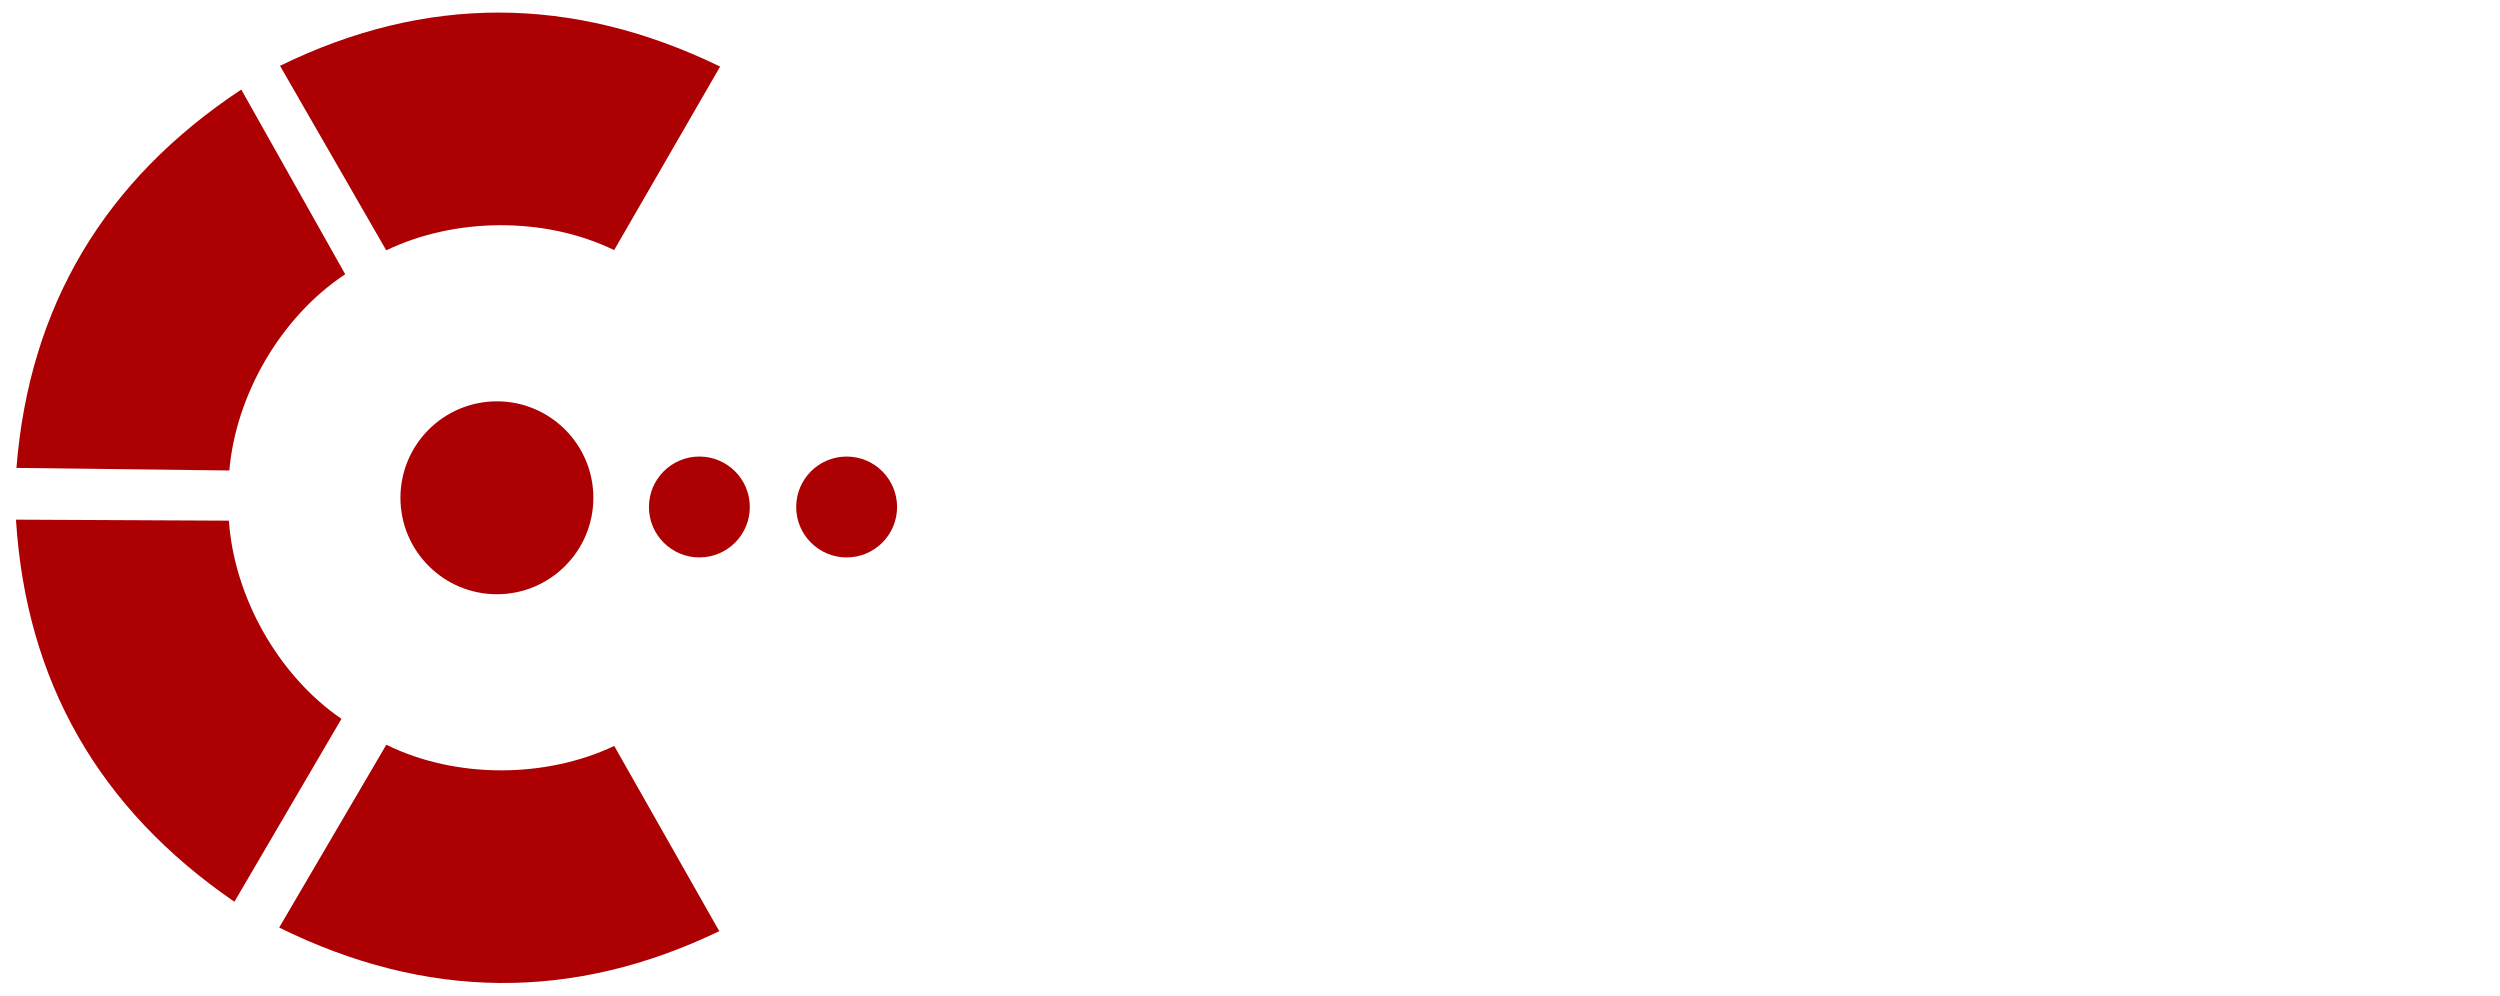
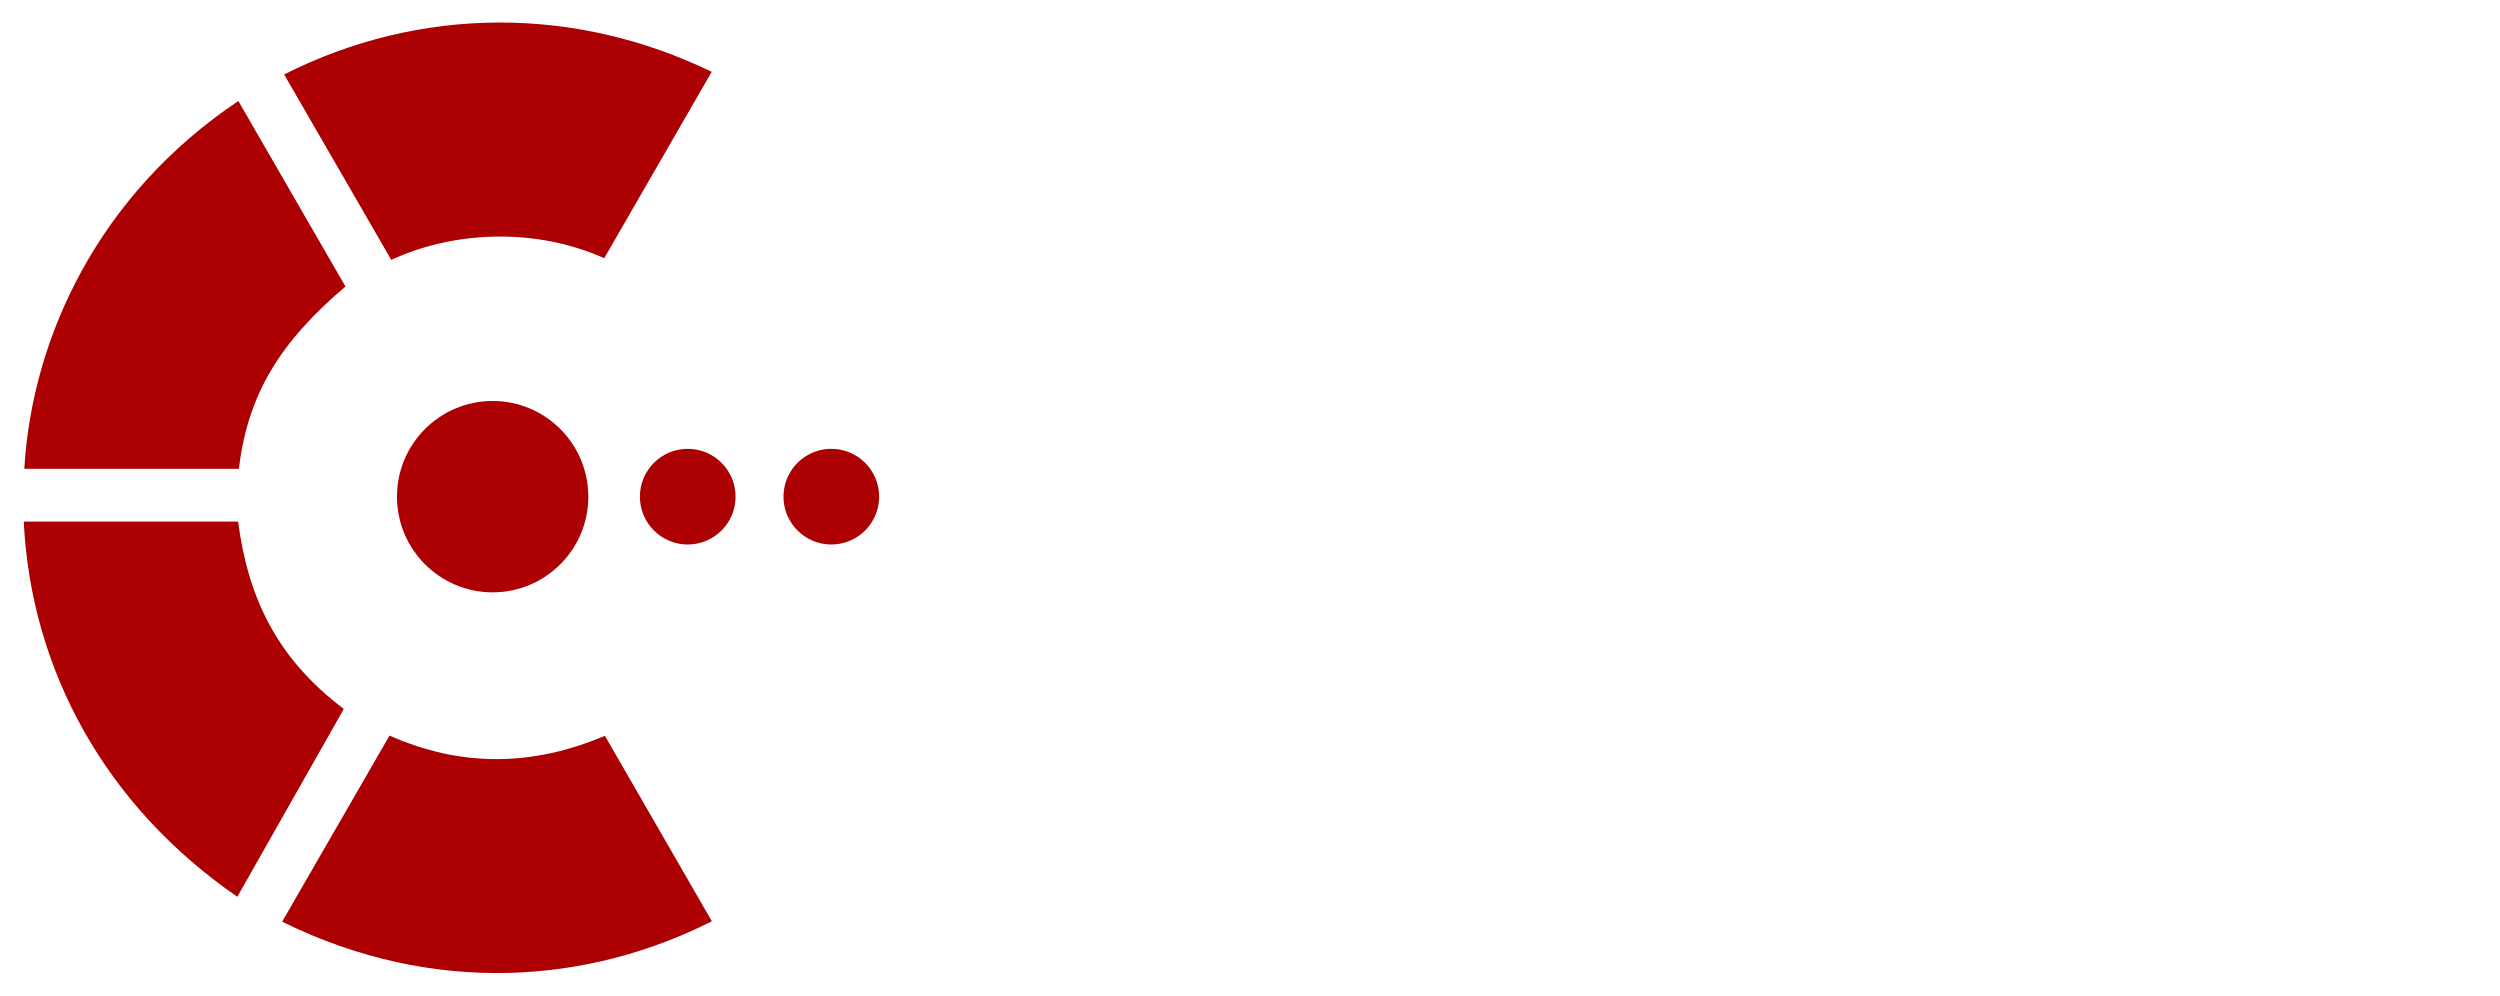
<svg xmlns="http://www.w3.org/2000/svg" version="1.1" width="1130" height="450" viewBox="0 0 1130 450" xml:space="preserve">
  <defs>
</defs>
-   <g transform="matrix(0 0 0 0 292.89 32)" id="DBpKW5bp5wcz7_O2pteqB">
-     <path style="stroke: rgb(119,21,4); stroke-width: 0; stroke-dasharray: none; stroke-linecap: butt; stroke-dashoffset: 0; stroke-linejoin: miter; stroke-miterlimit: 4; fill: rgb(119,8,14); fill-rule: nonzero; opacity: 1;" vector-effect="non-scaling-stroke" transform=" translate(0, 0)" d="M 0 -0 C 0 -0 0 -0 0 0 C 0 0 0 0 0 0 C -0 0 -0 0 -0 0 C -0 -0 -0 -0 0 -0 z" stroke-linecap="round" />
-   </g>
-   <g transform="matrix(2.42 0 0 2.41 776.5 180.5)" style="" id="tXgRfQGZCb33uJEoUZldn">
-     <text xml:space="preserve" font-family="Lato" font-size="70" font-style="normal" font-weight="500" line-height="0.9" style="stroke: none; stroke-width: 1; stroke-dasharray: none; stroke-linecap: butt; stroke-dashoffset: 0; stroke-linejoin: miter; stroke-miterlimit: 4; fill: rgb(255,255,255); fill-rule: nonzero; opacity: 1; white-space: pre;">
-       <tspan x="-141.72" y="21.99">Marmara</tspan>
+   <g transform="matrix(1 0 0 1 763.71 179.97)" style="" id="tXgRfQGZCb33uJEoUZldn">
+     <text xml:space="preserve" font-family="Lato" font-size="177" font-style="normal" font-weight="500" line-height="0.9" style="stroke: none; stroke-width: 1; stroke-dasharray: none; stroke-linecap: butt; stroke-dashoffset: 0; stroke-linejoin: miter; stroke-miterlimit: 4; fill: rgb(255,255,255); fill-rule: nonzero; opacity: 1; white-space: pre;">
+       <tspan x="-358.34" y="55.6">Marmara</tspan>
    </text>
  </g>
-   <g transform="matrix(1.09 0 0 1.09 224.6 225)" id="uc5WeWIBOb47WZqrU9e2z">
-     <path style="stroke: rgb(204,248,117); stroke-width: 0; stroke-dasharray: none; stroke-linecap: butt; stroke-dashoffset: 0; stroke-linejoin: miter; stroke-miterlimit: 4; fill: rgb(172,0,3); fill-rule: nonzero; opacity: 1;" vector-effect="non-scaling-stroke" transform=" translate(0, 0)" d="M 0 -40 C 22.08 -40 40 -22.08 40 0 C 40 22.08 22.08 40 0 40 C -22.08 40 -40 22.08 -40 0 C -40 -22.08 -22.08 -40 0 -40 z" stroke-linecap="round" />
-   </g>
-   <g transform="matrix(2.42 0 0 2.41 777 294)" style="" id="ANZwOVQjZCjSiH3cz7UGQ">
-     <text xml:space="preserve" font-family="Lato" font-size="50" font-style="normal" font-weight="500" line-height="0.9" style="stroke: none; stroke-width: 1; stroke-dasharray: none; stroke-linecap: butt; stroke-dashoffset: 0; stroke-linejoin: miter; stroke-miterlimit: 4; fill: rgb(255,255,255); fill-rule: nonzero; opacity: 1; white-space: pre;">
-       <tspan x="-139.67" y="15.71">Credit Loops</tspan>
+   <g transform="matrix(1 0 0 1 764.23 298.85)" style="" id="ANZwOVQjZCjSiH3cz7UGQ">
+     <text xml:space="preserve" font-family="Lato" font-size="126" font-style="normal" font-weight="500" line-height="0.9" style="stroke: none; stroke-width: 1; stroke-dasharray: none; stroke-linecap: butt; stroke-dashoffset: 0; stroke-linejoin: miter; stroke-miterlimit: 4; fill: rgb(255,255,255); fill-rule: nonzero; opacity: 1; white-space: pre;">
+       <tspan x="-351.98" y="39.58">Credit Loops</tspan>
    </text>
  </g>
-   <g transform="matrix(1.14 0 0 1.14 316.12 229.16)" id="-G-aot9h5asfVNGyOSPpp">
-     <path style="stroke: rgb(67,233,151); stroke-width: 0; stroke-dasharray: none; stroke-linecap: butt; stroke-dashoffset: 0; stroke-linejoin: miter; stroke-miterlimit: 4; fill: rgb(172,0,3); fill-rule: nonzero; opacity: 1;" vector-effect="non-scaling-stroke" transform=" translate(0, 0)" d="M 0 -20 C 11.04 -20 20 -11.04 20 0 C 20 11.04 11.04 20 0 20 C -11.04 20 -20 11.04 -20 0 C -20 -11.04 -11.04 -20 0 -20 z" stroke-linecap="round" />
-   </g>
-   <g transform="matrix(1.14 0 0 1.14 382.68 229.16)" id="chuIClG2XGPwALJILDQ4E">
-     <path style="stroke: rgb(67,233,151); stroke-width: 0; stroke-dasharray: none; stroke-linecap: butt; stroke-dashoffset: 0; stroke-linejoin: miter; stroke-miterlimit: 4; fill: rgb(172,0,3); fill-rule: nonzero; opacity: 1;" vector-effect="non-scaling-stroke" transform=" translate(0, 0)" d="M 0 -20 C 11.04 -20 20 -11.04 20 0 C 20 11.04 11.04 20 0 20 C -11.04 20 -20 11.04 -20 0 C -20 -11.04 -11.04 -20 0 -20 z" stroke-linecap="round" />
-   </g>
-   <g transform="matrix(0.69 0 0 0.69 166.36 225)" id="IwOf47Rbp7ifDBsVsbLOO">
-     <path style="stroke: none; stroke-width: 1; stroke-dasharray: none; stroke-linecap: butt; stroke-dashoffset: 0; stroke-linejoin: miter; stroke-miterlimit: 4; fill: rgb(172,0,3); fill-rule: nonzero; opacity: 1;" vector-effect="non-scaling-stroke" transform=" translate(-901.48, -984.1)" d="M 913.394 822.008 L 843.808 701.132 C 939.148 654.469 1035.251 654.633 1132.115 701.622 L 1062.692 821.844 C 1016.649 799.509 957.684 800.661 913.394 822.008 M 810.611 966.218 L 671.146 964.529 C 679.555 858.715 728.65 776.097 818.426 716.677 L 886.52 837.657 C 843.846 865.902 814.802 917.231 810.611 966.218 M 810.317 999.086 L 670.842 998.426 C 677.47 1104.367 725.166 1187.8 813.93 1248.723 L 884.05 1128.907 C 841.858 1099.947 813.682 1048.136 810.317 999.086 M 1062.745 1146.664 L 1131.549 1267.987 C 1035.909 1314.033 939.809 1313.248 843.251 1265.634 L 913.449 1145.863 C 959.347 1168.495 1018.318 1167.724 1062.745 1146.664" stroke-linecap="round" />
+   <g transform="matrix(1.06 0 0 1.06 203.79 225)" id="TvkG3H86C3nKjkEfkFf0a">
+     <g style="" vector-effect="non-scaling-stroke">
+       <g transform="matrix(1.02 0 0 1.02 101.01 -0.48)" id="TMz9dI8oALyhHkQjl5ge7">
+         <path style="stroke: rgb(67,233,151); stroke-width: 0; stroke-dasharray: none; stroke-linecap: butt; stroke-dashoffset: 0; stroke-linejoin: miter; stroke-miterlimit: 4; fill: rgb(172,0,3); fill-rule: nonzero; opacity: 1;" vector-effect="non-scaling-stroke" transform=" translate(-85.34, 0)" d="M 85.337 -20 C 96.377 -20 105.337 -11.04 105.337 0 C 105.337 11.04 96.377 20 85.337 20 C 74.297 20 65.337 11.04 65.337 0 C 65.337 -11.04 74.297 -20 85.337 -20 Z" stroke-linecap="round" />
+       </g>
+       <g transform="matrix(1.02 0 0 1.02 162.23 -0.48)" id="ioVZuYjyqxRoop_cGXpN8">
+         <path style="stroke: rgb(67,233,151); stroke-width: 0; stroke-dasharray: none; stroke-linecap: butt; stroke-dashoffset: 0; stroke-linejoin: miter; stroke-miterlimit: 4; fill: rgb(172,0,3); fill-rule: nonzero; opacity: 1;" vector-effect="non-scaling-stroke" transform=" translate(-145.34, 0)" d="M 145.337 -20 C 156.377 -20 165.337 -11.04 165.337 0 C 165.337 11.04 156.377 20 145.337 20 C 134.297 20 125.337 11.04 125.337 0 C 125.337 -11.04 134.297 -20 145.337 -20 Z" stroke-linecap="round" />
+       </g>
+       <g transform="matrix(1.02 0 0 1.02 17.82 -0.48)" id="xXUeYXU4ijK8EaSTObL8g">
+         <path style="stroke: rgb(204,248,117); stroke-width: 0; stroke-dasharray: none; stroke-linecap: butt; stroke-dashoffset: 0; stroke-linejoin: miter; stroke-miterlimit: 4; fill: rgb(172,0,3); fill-rule: nonzero; opacity: 1;" vector-effect="non-scaling-stroke" transform=" translate(-3.8, 0)" d="M 3.799 -40 C 25.879 -40 43.799 -22.08 43.799 0 C 43.799 22.08 25.879 40 3.799 40 C -18.281 40 -36.201 22.08 -36.201 0 C -36.201 -22.08 -18.281 -40 3.799 -40 Z" stroke-linecap="round" />
+       </g>
+       <g transform="matrix(1.02 0 0 1.02 -35.42 0)" id="hTG9NUOgh0KKVB-Xq06NH">
+         <path style="stroke: none; stroke-width: 1; stroke-dasharray: none; stroke-linecap: butt; stroke-dashoffset: 0; stroke-linejoin: miter; stroke-miterlimit: 4; fill: rgb(172,0,3); fill-rule: nonzero; opacity: 1;" vector-effect="non-scaling-stroke" transform=" translate(48.38, -0.47)" d="M -39.952 -101.4 L -83.368 -176.512 C -26.491 -205.234 38.396 -205.283 95.386 -177.597 L 50.461 -99.689 C 23.59 -111.8 -10.516 -111.949 -38.606 -98.973 M -105.535 -11.647 L -191.975 -11.647 C -188.717 -67.108 -160.578 -126.528 -102.501 -165.408 L -57.719 -87.864 C -85.318 -64.407 -98.606 -42.572 -102.263 -11.647 M -105.719 10.429 L -192.212 10.429 C -189.119 73.049 -157.645 129.598 -102.924 167.27 L -58.409 88.751 C -86.06 67.846 -98.347 42.836 -102.604 10.429 M 51.867 101.923 L 95.455 177.493 C 44.257 203.41 -20.433 209.113 -84.196 177.688 L -39.294 99.873 C -9.361 113.164 20.486 112.808 50.721 99.973" stroke-linecap="round" />
+       </g>
+     </g>
  </g>
</svg>
